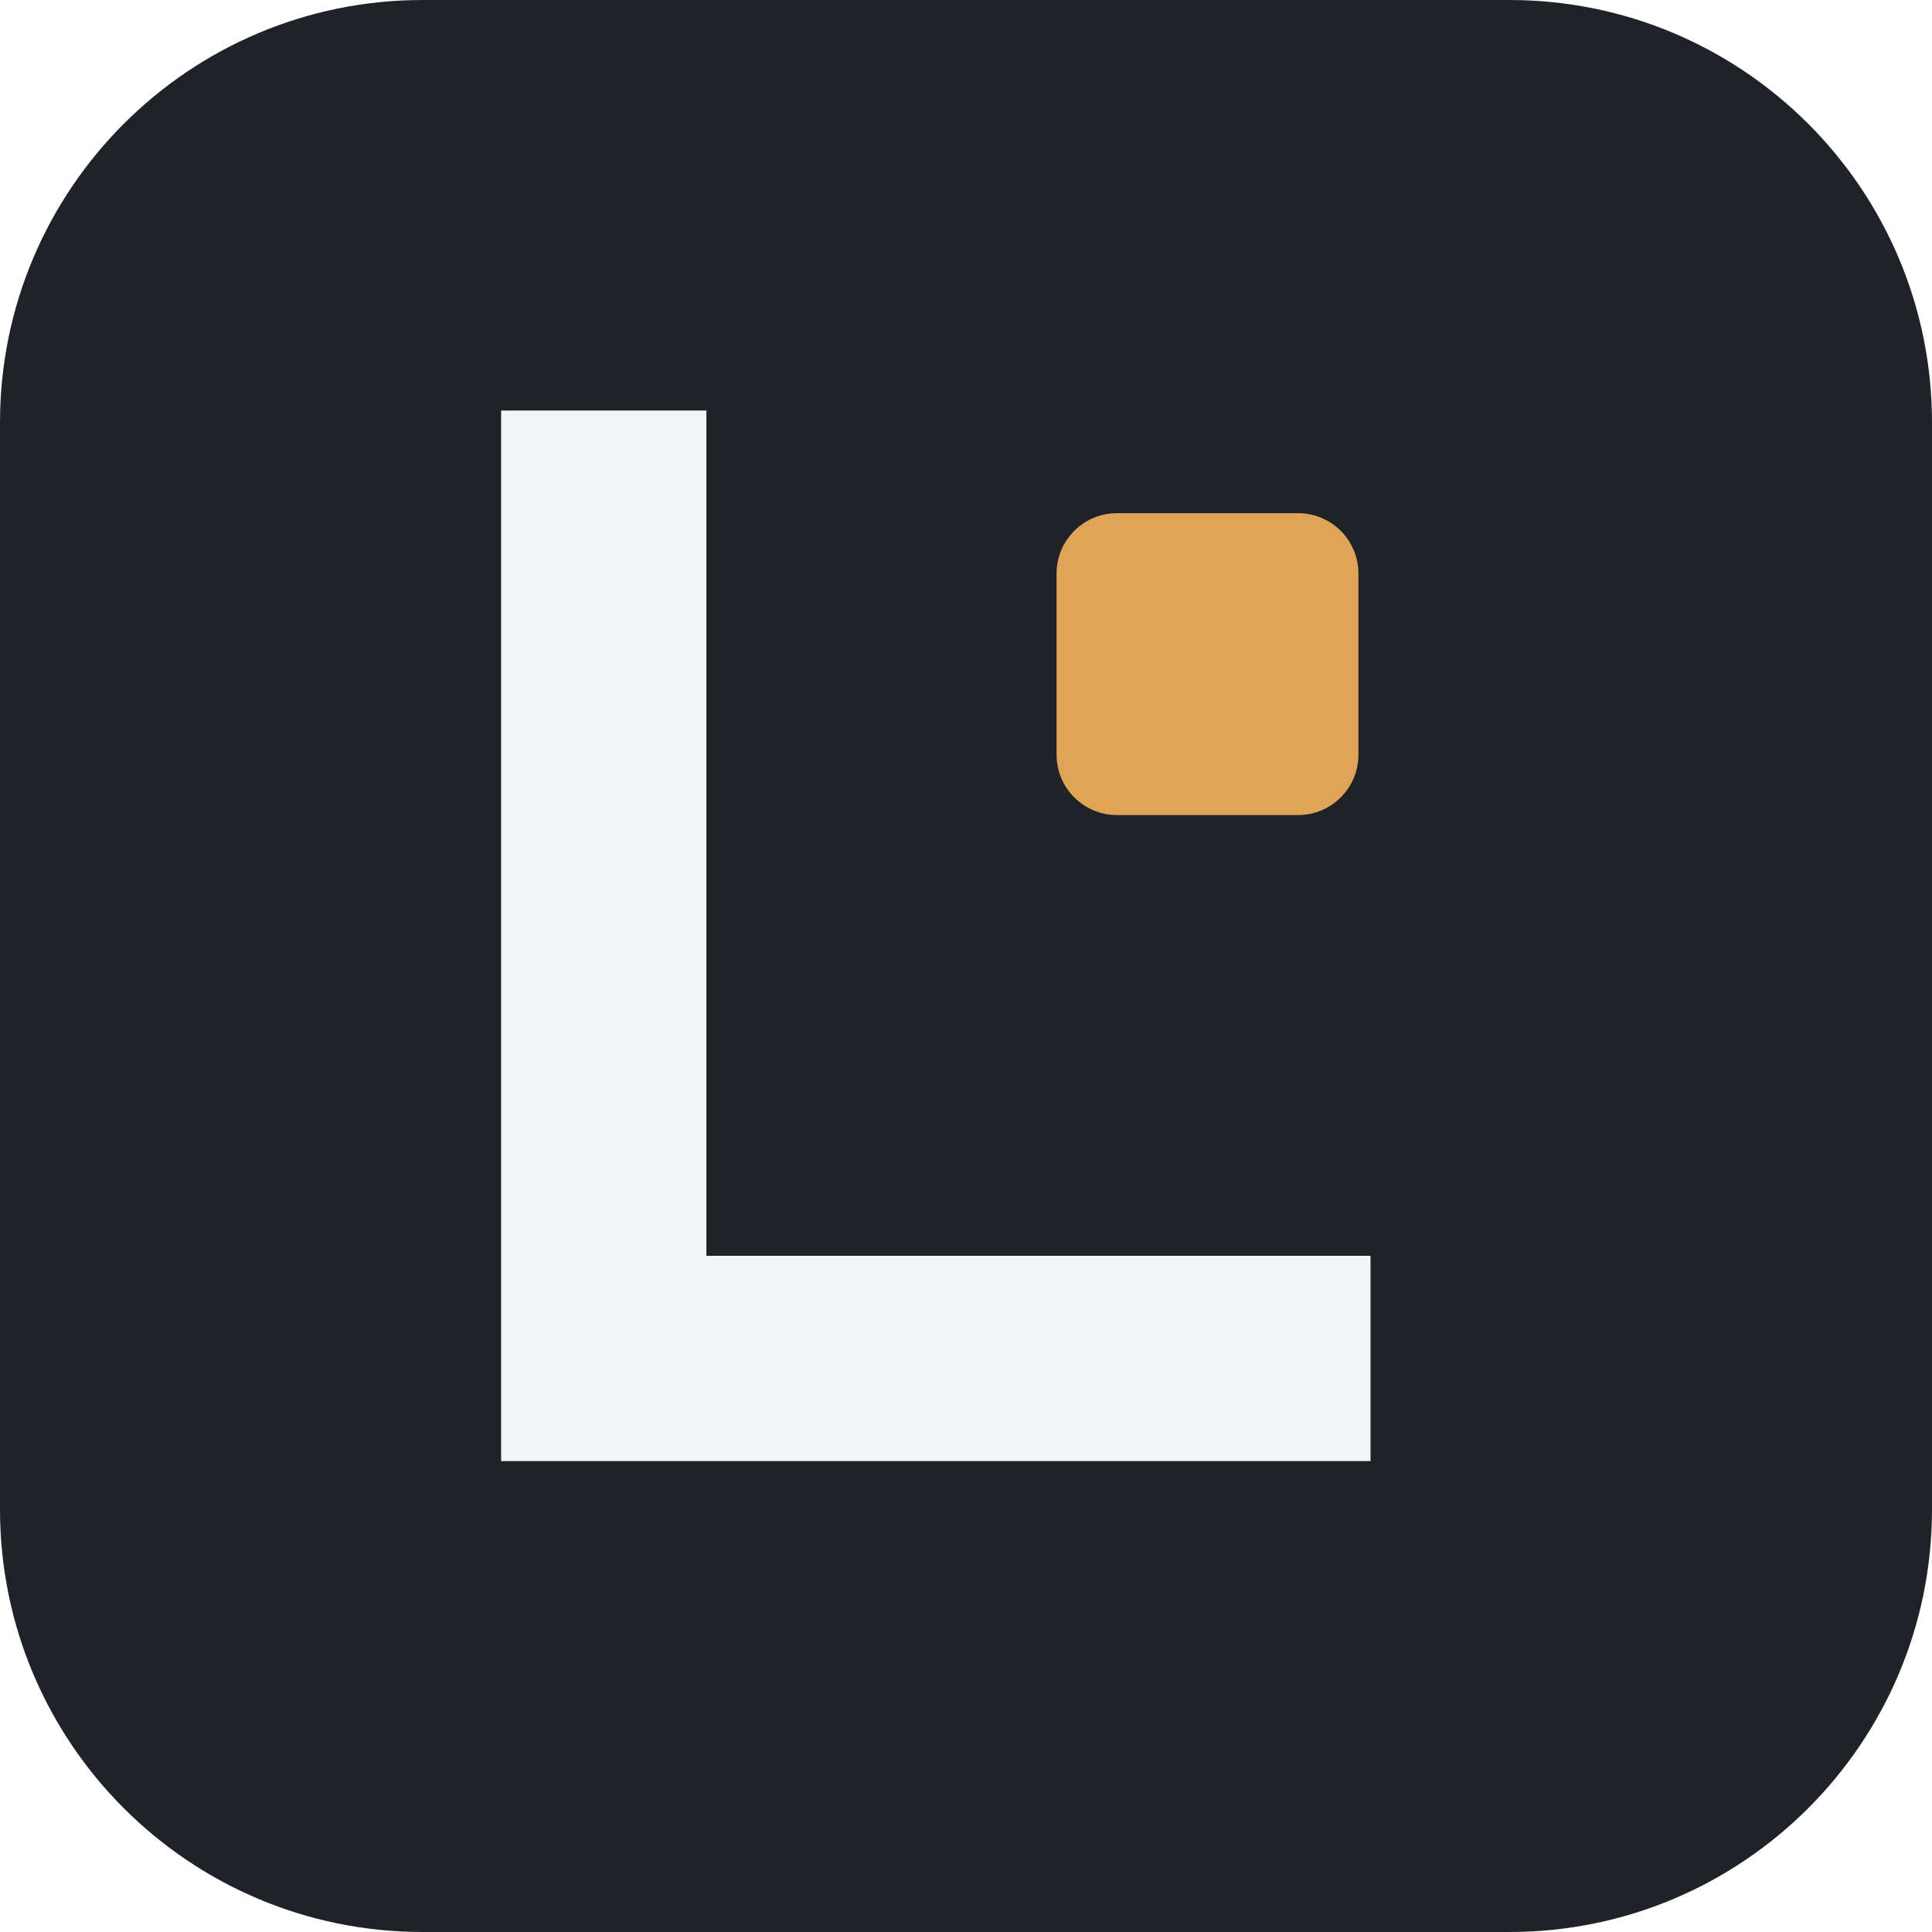
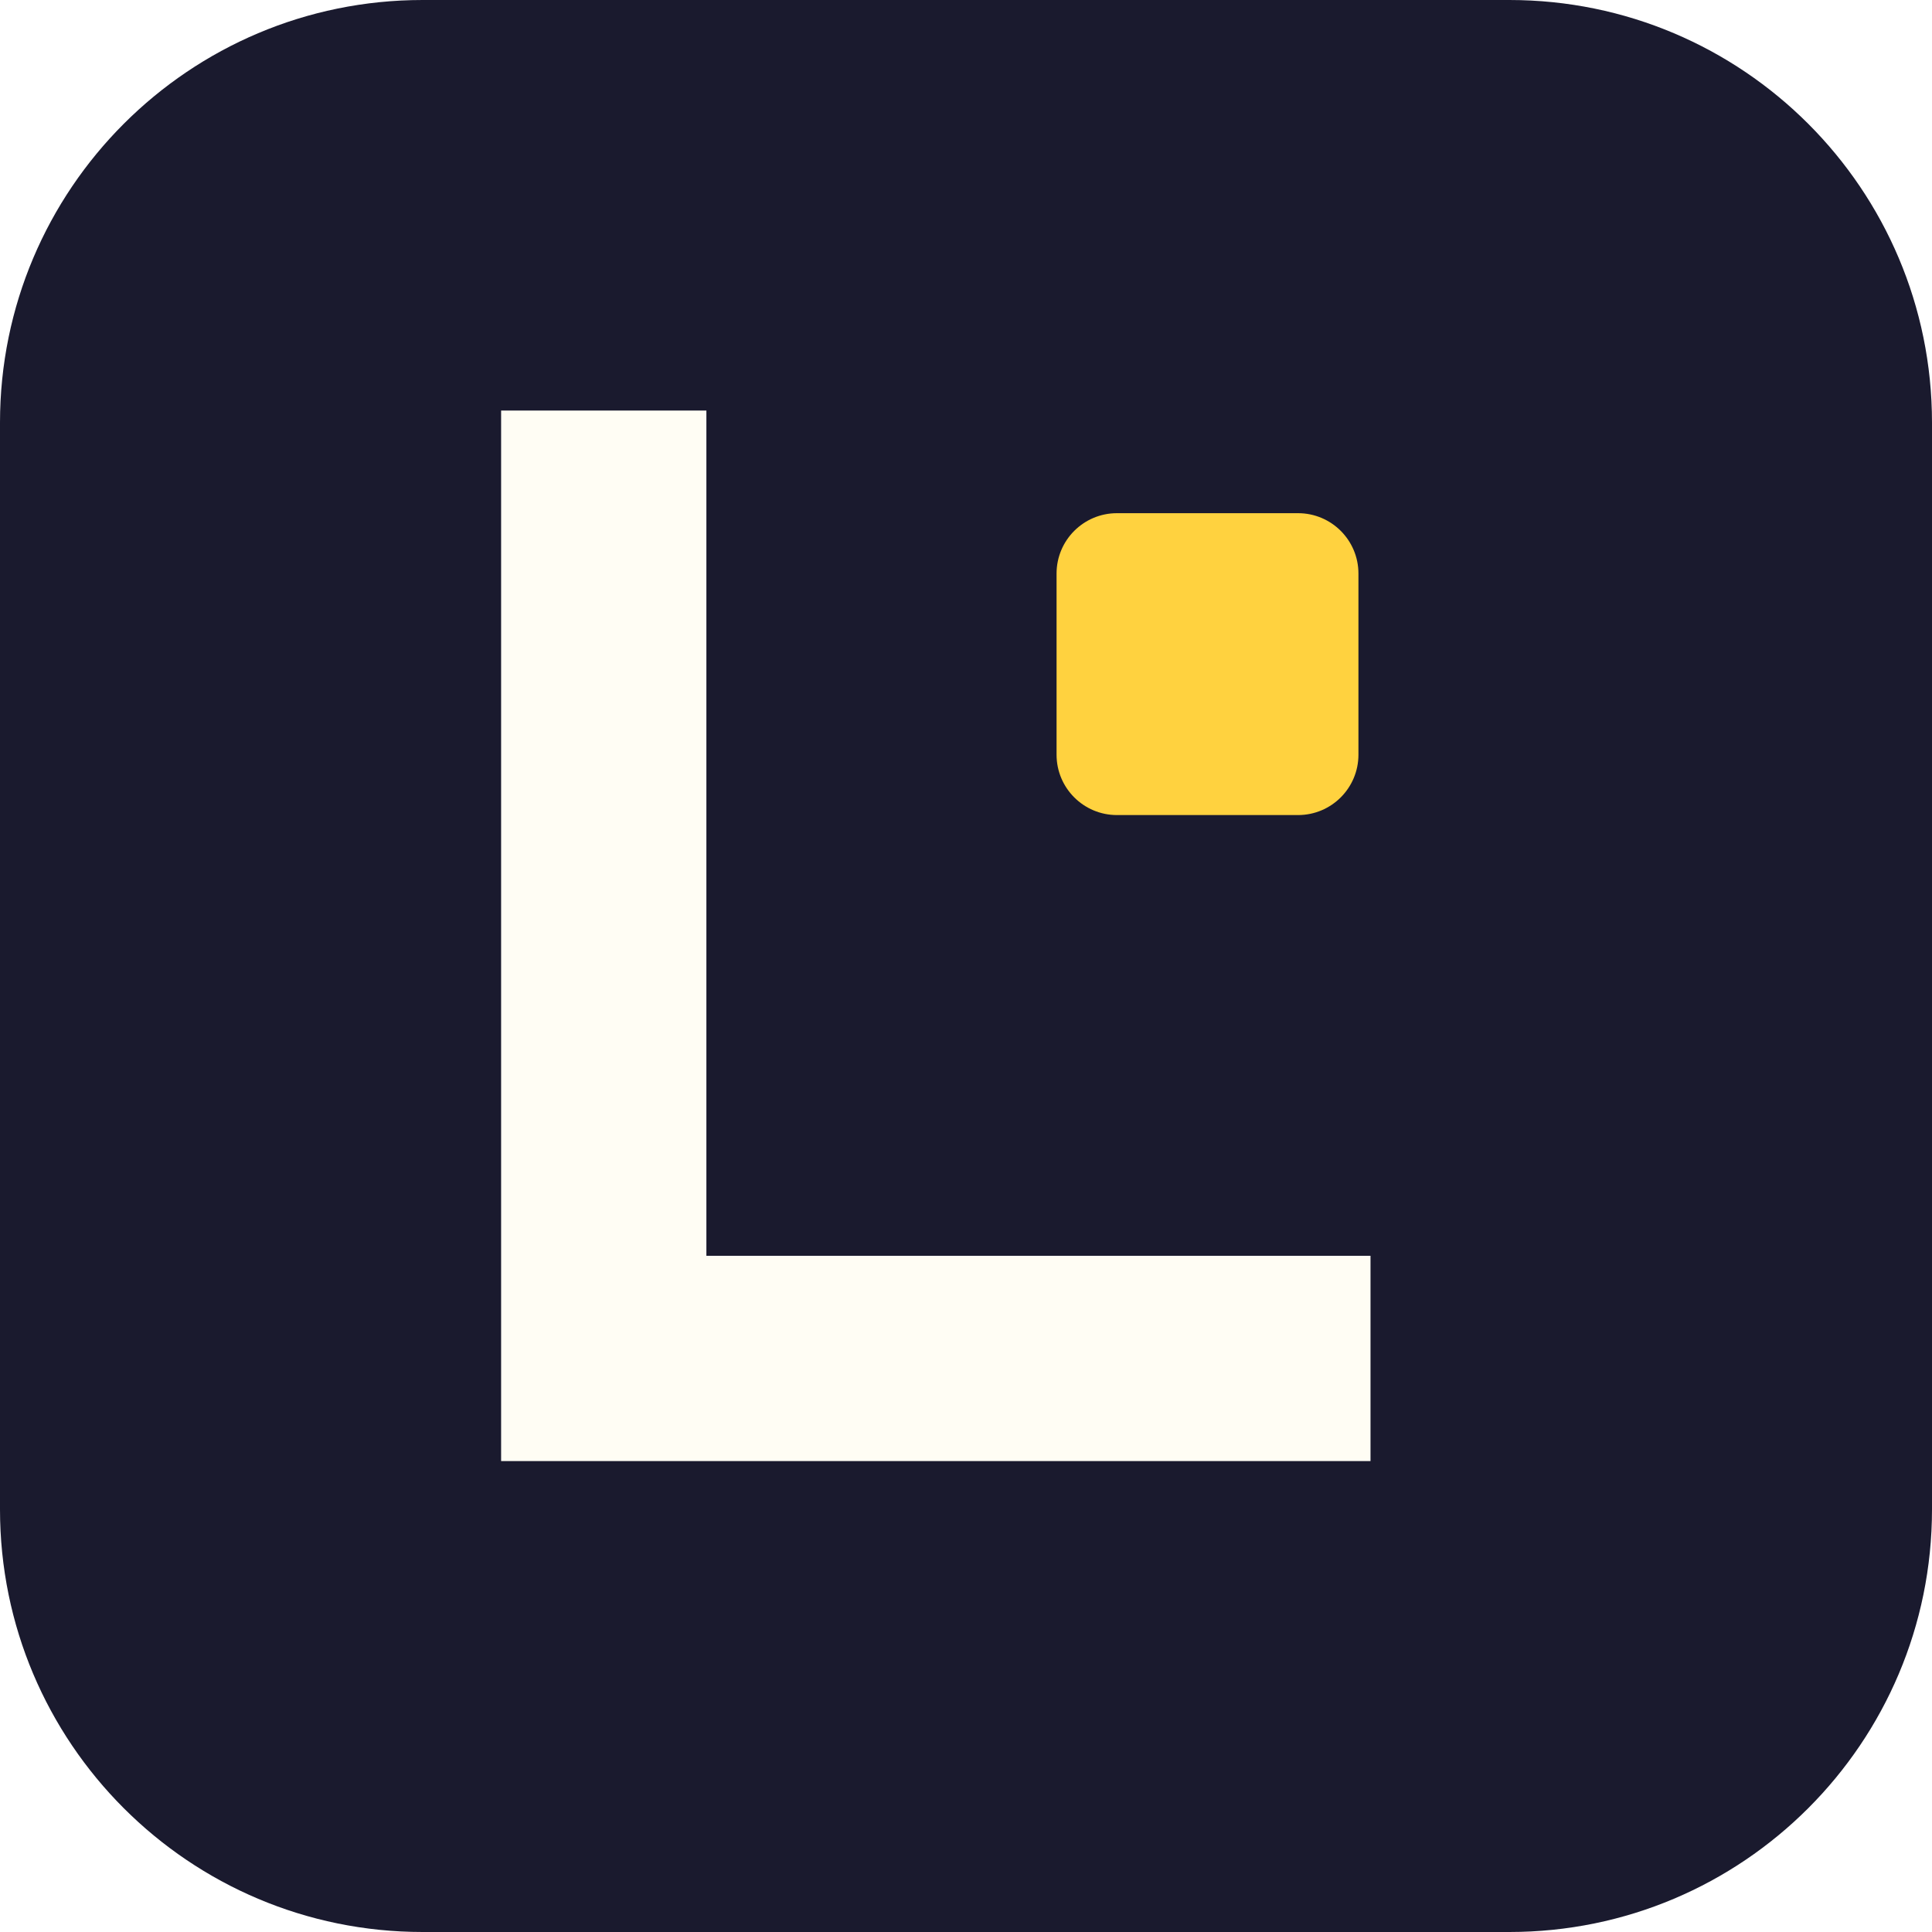
<svg xmlns="http://www.w3.org/2000/svg" viewBox="0 0 32 32">
-   <rect width="32" height="32" rx="7" fill="#1f2328" />
-   <path d="M10 8.5V22.5H21" fill="none" stroke="#f3f4f5" stroke-width="3.4" stroke-linecap="square" />
-   <rect x="17.5" y="8.5" width="5" height="5" rx="1" fill="#e0a458" />
+   <rect width="32" height="32" rx="7" fill="#1a1a2e" />
+   <path d="M10 8.5V22.5H21" fill="none" stroke="#fffdf4" stroke-width="3.4" stroke-linecap="square" />
+   <rect x="17.5" y="8.5" width="5" height="5" rx="1" fill="#ffd23f" />
</svg>
